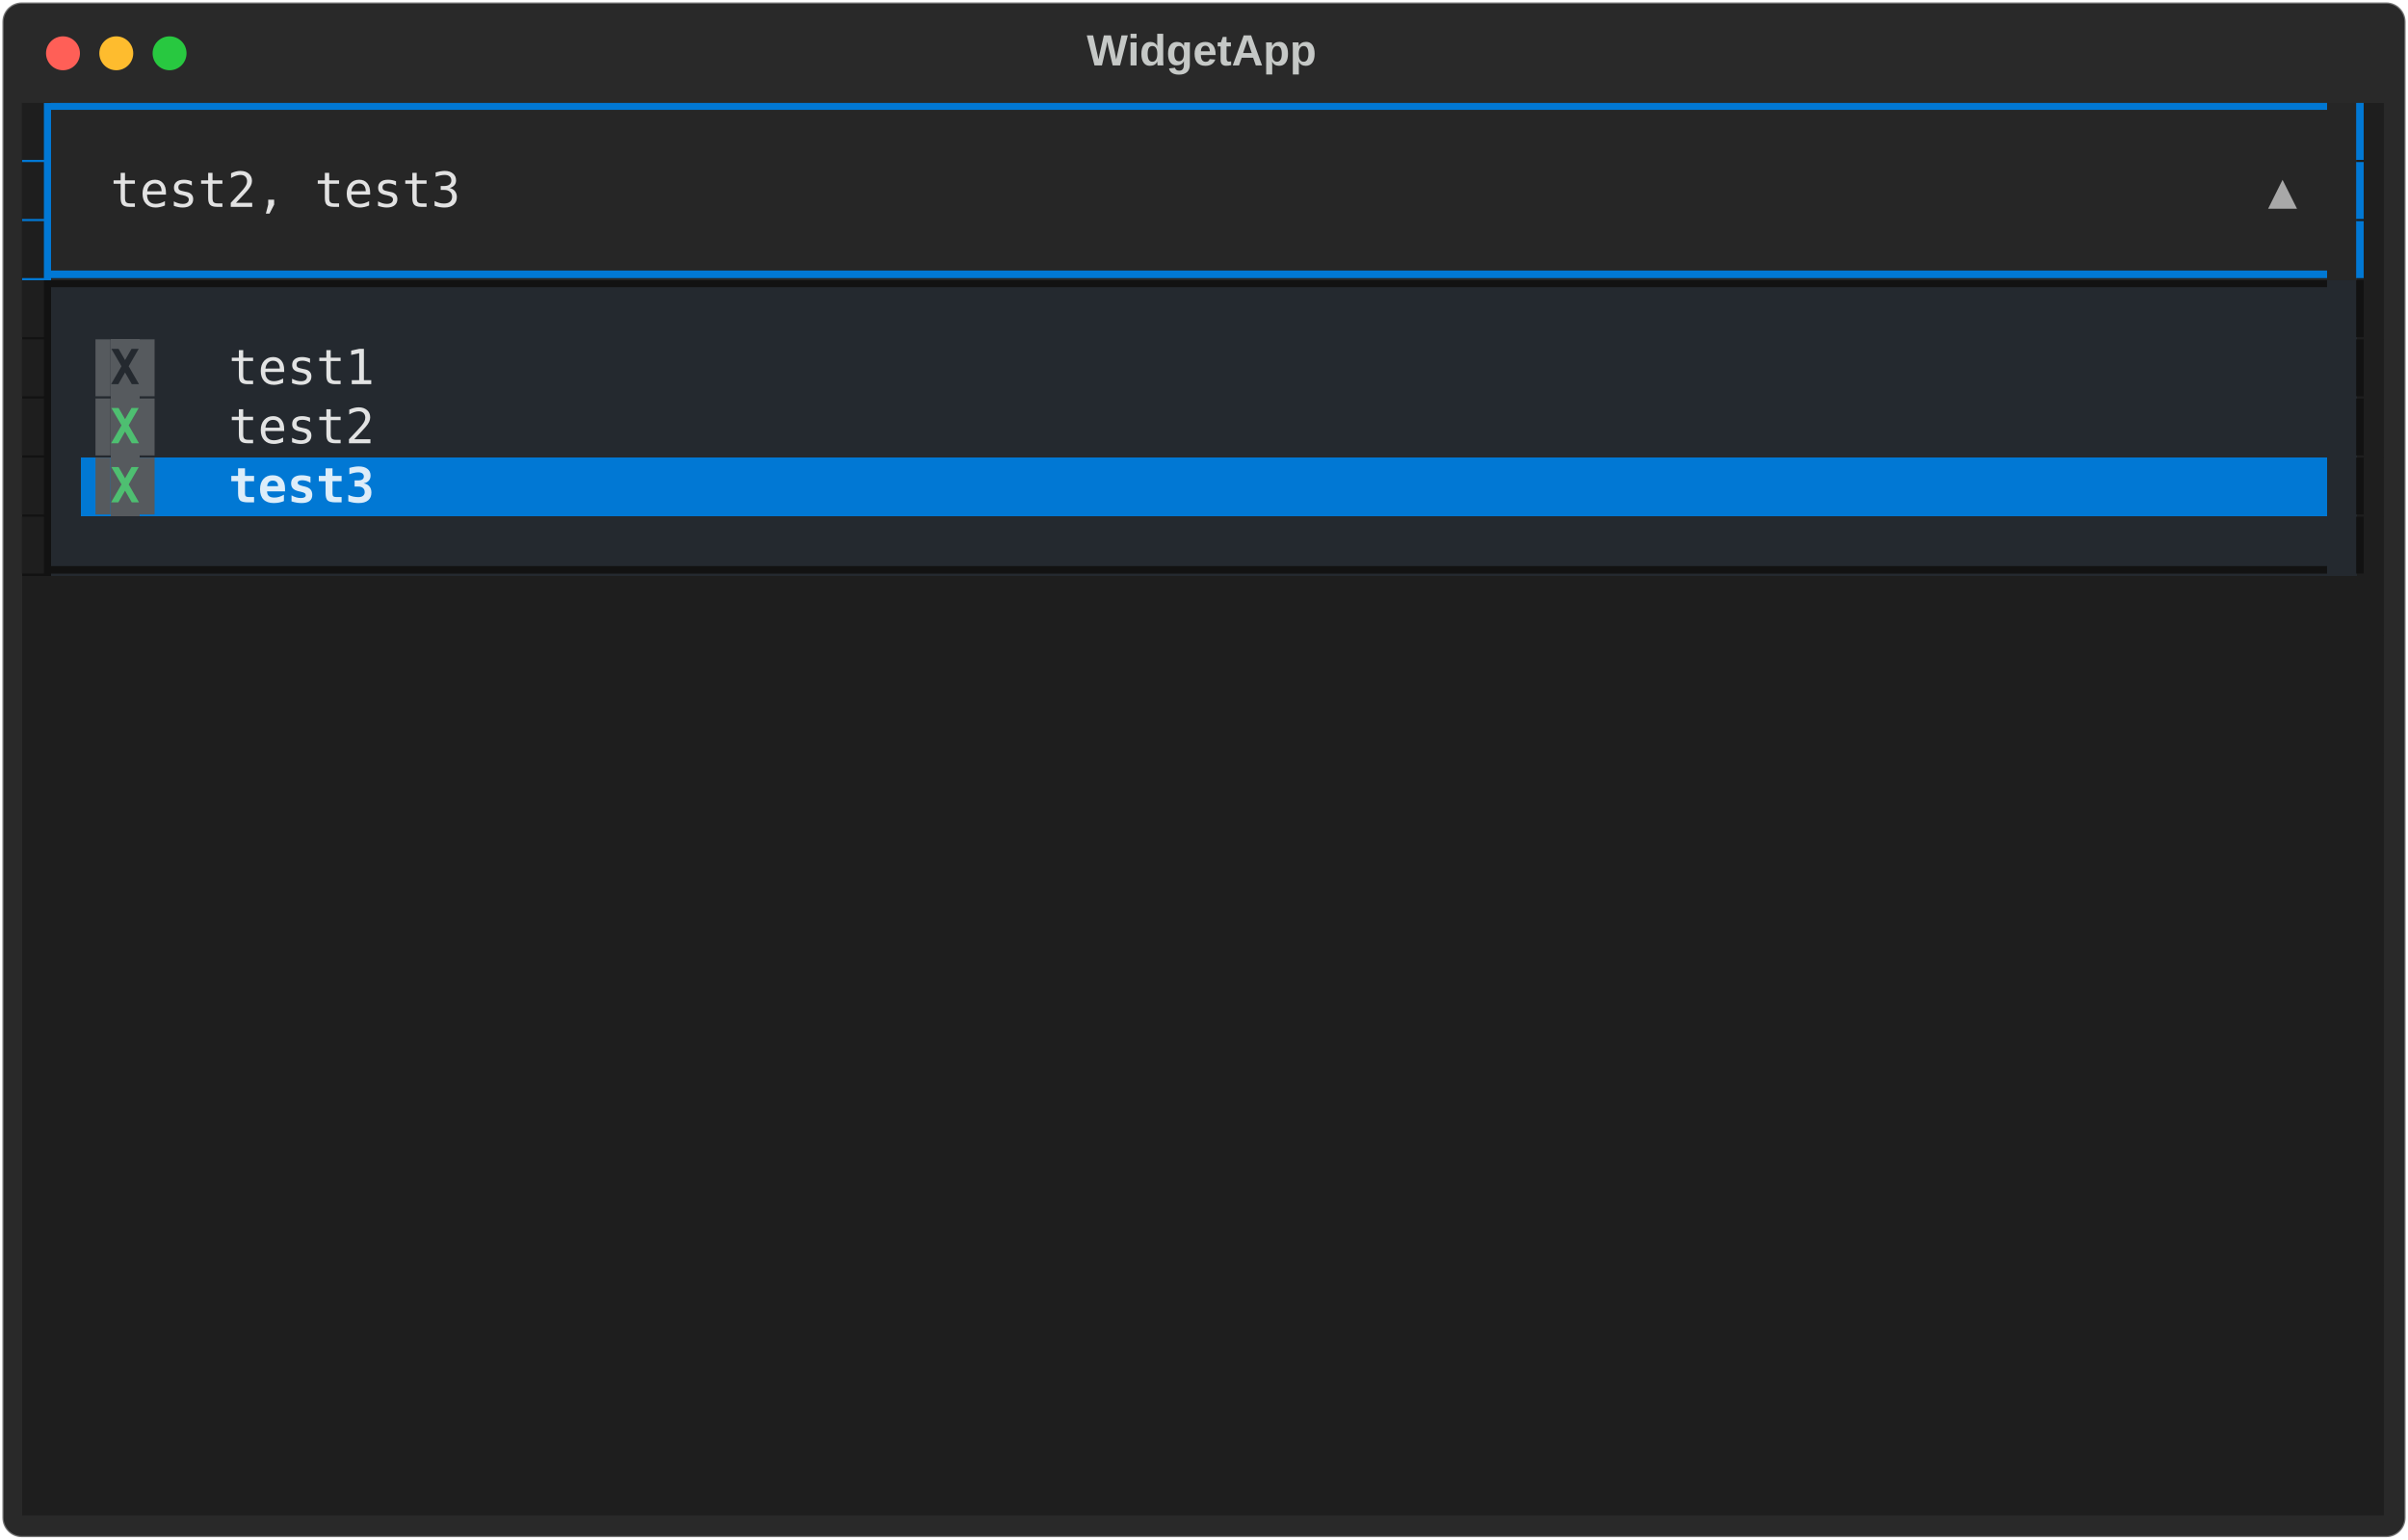
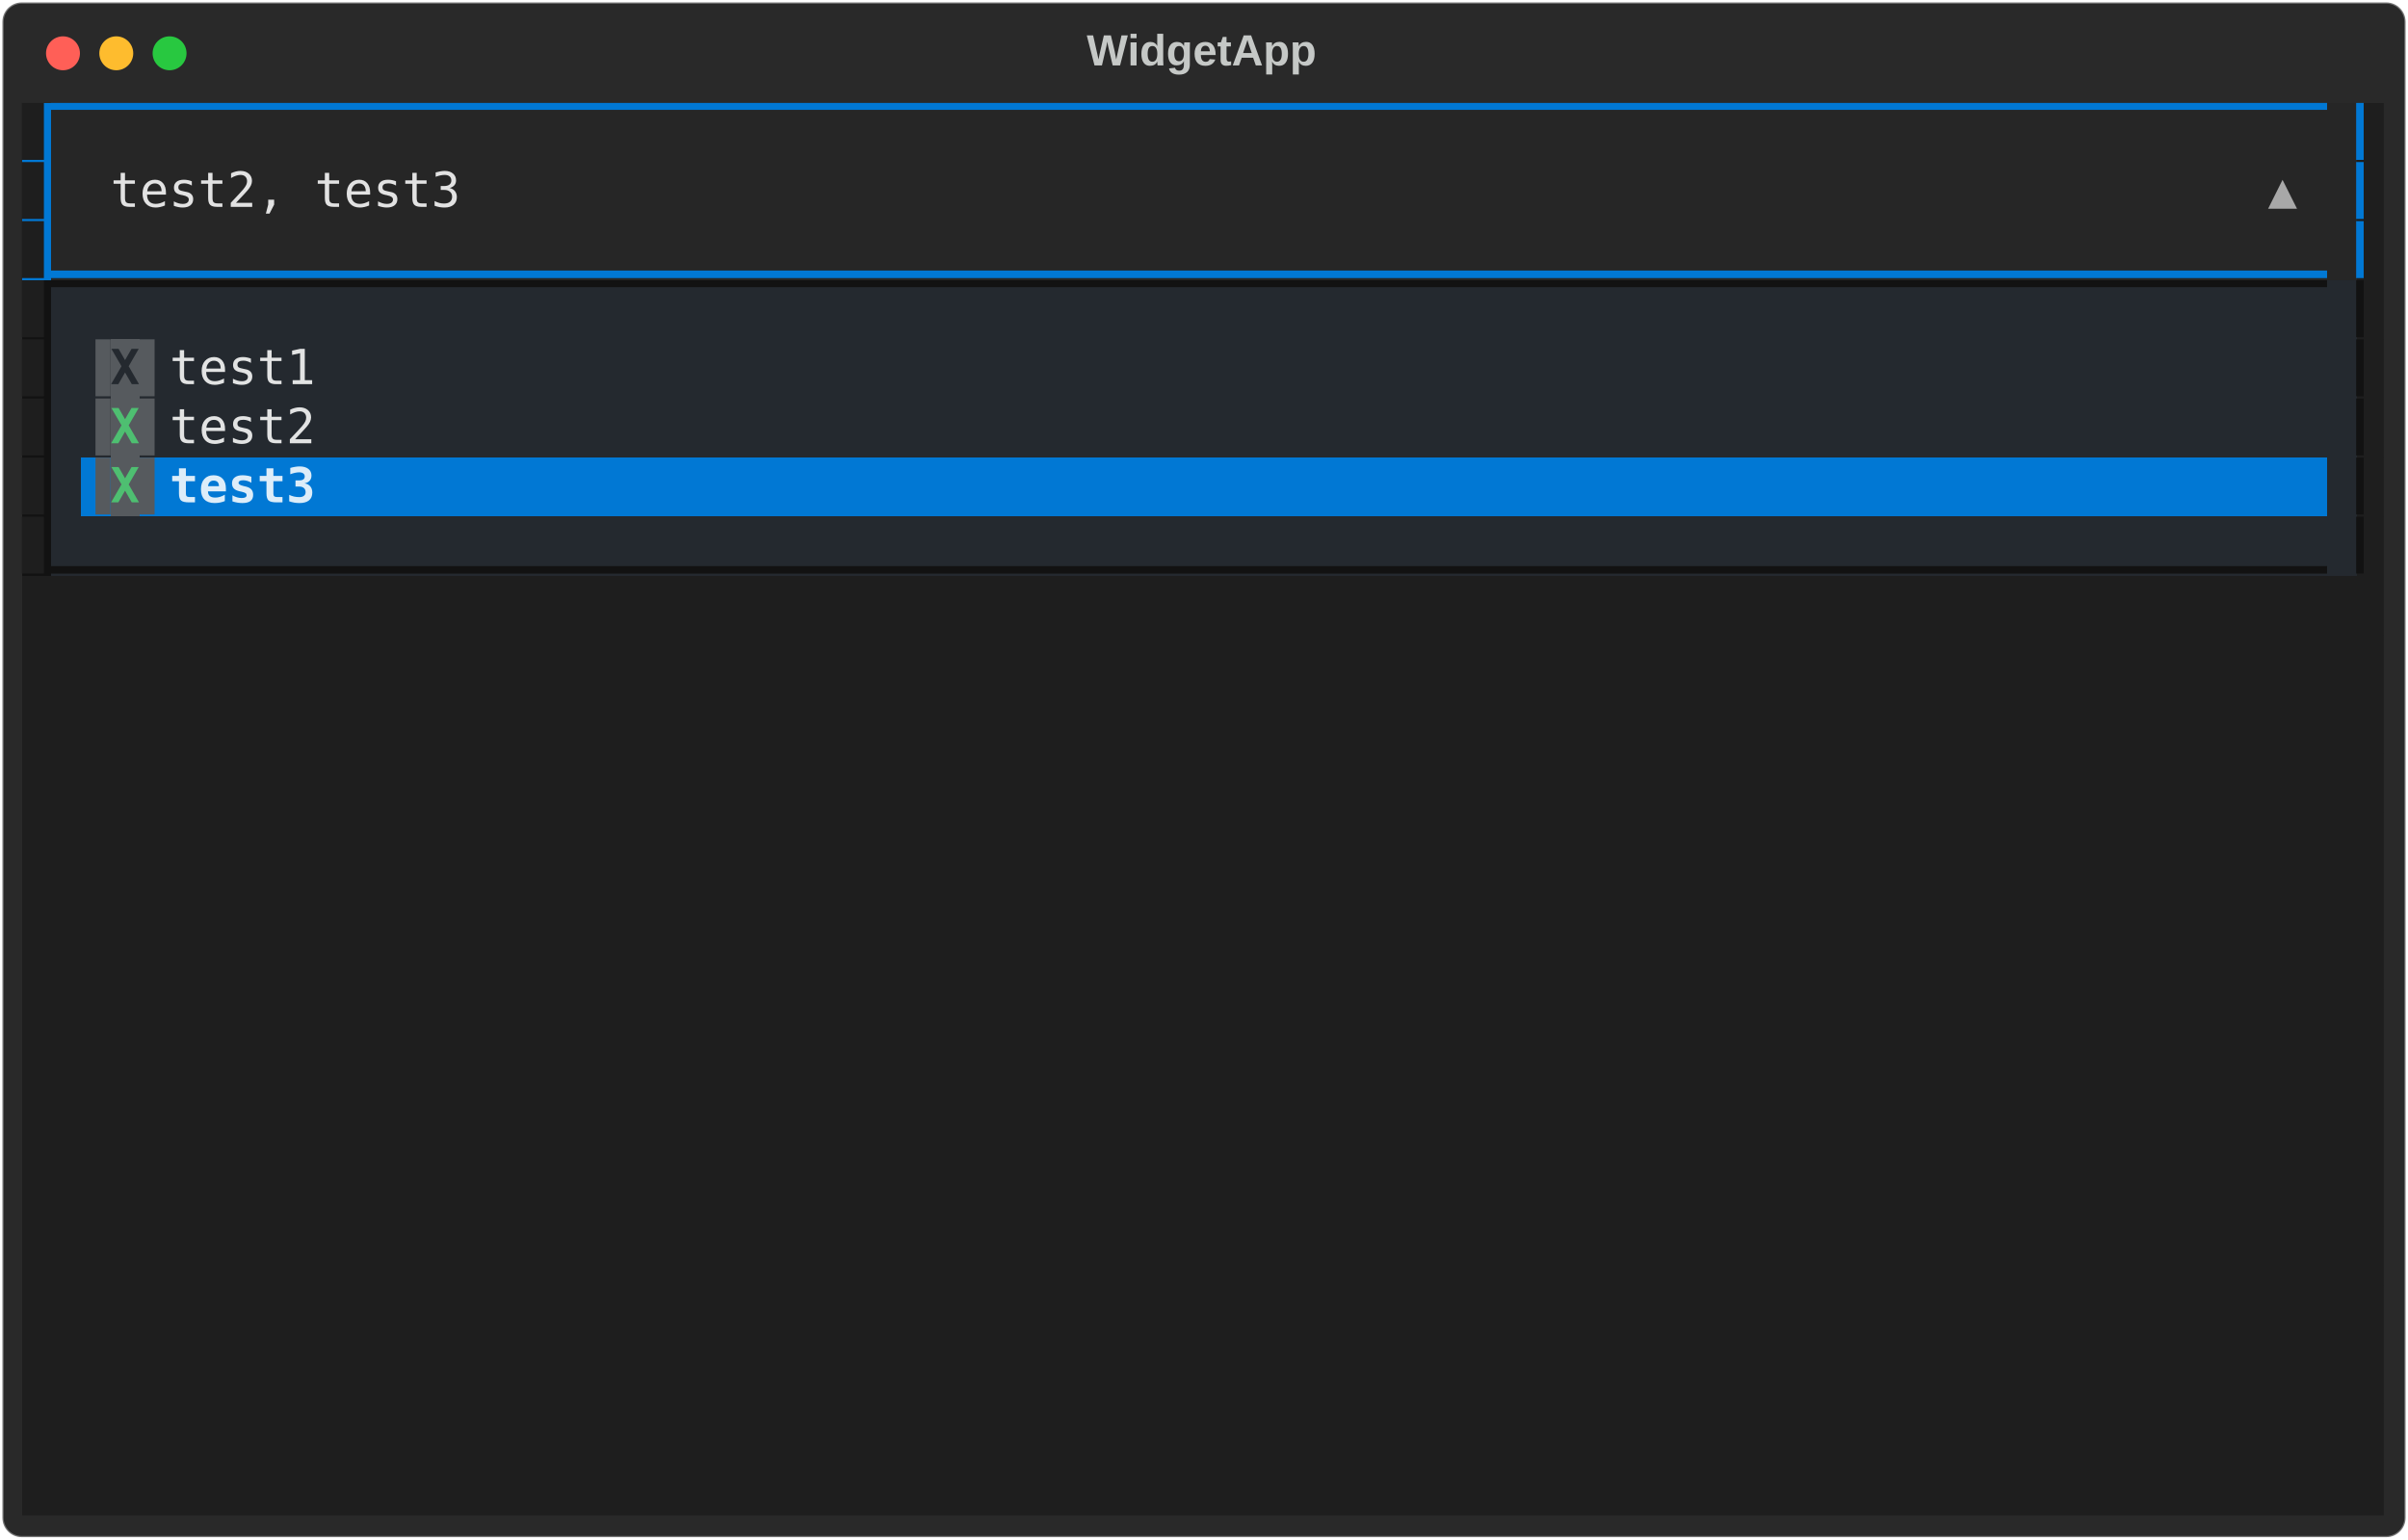
<svg xmlns="http://www.w3.org/2000/svg" class="rich-terminal" viewBox="0 0 994 635.6">
  <style>

    @font-face {
        font-family: "Fira Code";
        src: local("FiraCode-Regular"),
                url("https://cdnjs.cloudflare.com/ajax/libs/firacode/6.2.0/woff2/FiraCode-Regular.woff2") format("woff2"),
                url("https://cdnjs.cloudflare.com/ajax/libs/firacode/6.2.0/woff/FiraCode-Regular.woff") format("woff");
        font-style: normal;
        font-weight: 400;
    }
    @font-face {
        font-family: "Fira Code";
        src: local("FiraCode-Bold"),
                url("https://cdnjs.cloudflare.com/ajax/libs/firacode/6.2.0/woff2/FiraCode-Bold.woff2") format("woff2"),
                url("https://cdnjs.cloudflare.com/ajax/libs/firacode/6.2.0/woff/FiraCode-Bold.woff") format("woff");
        font-style: bold;
        font-weight: 700;
    }

-     .terminal-543460249-matrix {
+     .terminal-2381681619-matrix {
        font-family: Fira Code, monospace;
        font-size: 20px;
        line-height: 24.4px;
        font-variant-east-asian: full-width;
    }

-     .terminal-543460249-title {
+     .terminal-2381681619-title {
        font-size: 18px;
        font-weight: bold;
        font-family: arial;
    }

-     .terminal-543460249-r1 { fill: #1e1e1e }
- .terminal-543460249-r2 { fill: #0178d4 }
- .terminal-543460249-r3 { fill: #c5c8c6 }
- .terminal-543460249-r4 { fill: #e2e2e2 }
- .terminal-543460249-r5 { fill: #a8a8a8 }
- .terminal-543460249-r6 { fill: #121212 }
- .terminal-543460249-r7 { fill: #565a5e }
- .terminal-543460249-r8 { fill: #24292f;font-weight: bold }
- .terminal-543460249-r9 { fill: #e2e3e3 }
- .terminal-543460249-r10 { fill: #4ebf71;font-weight: bold }
- .terminal-543460249-r11 { fill: #ddedf9;font-weight: bold }
- .terminal-543460249-r12 { fill: #e1e1e1 }
+     .terminal-2381681619-r1 { fill: #1e1e1e }
+ .terminal-2381681619-r2 { fill: #0178d4 }
+ .terminal-2381681619-r3 { fill: #c5c8c6 }
+ .terminal-2381681619-r4 { fill: #e2e2e2 }
+ .terminal-2381681619-r5 { fill: #a8a8a8 }
+ .terminal-2381681619-r6 { fill: #121212 }
+ .terminal-2381681619-r7 { fill: #565a5e }
+ .terminal-2381681619-r8 { fill: #24292f;font-weight: bold }
+ .terminal-2381681619-r9 { fill: #e2e3e3 }
+ .terminal-2381681619-r10 { fill: #4ebf71;font-weight: bold }
+ .terminal-2381681619-r11 { fill: #ddedf9;font-weight: bold }
+ .terminal-2381681619-r12 { fill: #e1e1e1 }
    </style>
  <defs>
-     <clipPath id="terminal-543460249-clip-terminal">
+     <clipPath id="terminal-2381681619-clip-terminal">
      <rect x="0" y="0" width="975.0" height="584.6" />
    </clipPath>
-     <clipPath id="terminal-543460249-line-0">
+     <clipPath id="terminal-2381681619-line-0">
      <rect x="0" y="1.5" width="976" height="24.65" />
    </clipPath>
-     <clipPath id="terminal-543460249-line-1">
+     <clipPath id="terminal-2381681619-line-1">
      <rect x="0" y="25.9" width="976" height="24.65" />
    </clipPath>
-     <clipPath id="terminal-543460249-line-2">
+     <clipPath id="terminal-2381681619-line-2">
      <rect x="0" y="50.3" width="976" height="24.65" />
    </clipPath>
-     <clipPath id="terminal-543460249-line-3">
+     <clipPath id="terminal-2381681619-line-3">
      <rect x="0" y="74.7" width="976" height="24.65" />
    </clipPath>
-     <clipPath id="terminal-543460249-line-4">
+     <clipPath id="terminal-2381681619-line-4">
      <rect x="0" y="99.1" width="976" height="24.65" />
    </clipPath>
-     <clipPath id="terminal-543460249-line-5">
+     <clipPath id="terminal-2381681619-line-5">
      <rect x="0" y="123.5" width="976" height="24.65" />
    </clipPath>
-     <clipPath id="terminal-543460249-line-6">
+     <clipPath id="terminal-2381681619-line-6">
      <rect x="0" y="147.9" width="976" height="24.65" />
    </clipPath>
-     <clipPath id="terminal-543460249-line-7">
+     <clipPath id="terminal-2381681619-line-7">
      <rect x="0" y="172.3" width="976" height="24.65" />
    </clipPath>
-     <clipPath id="terminal-543460249-line-8">
+     <clipPath id="terminal-2381681619-line-8">
      <rect x="0" y="196.7" width="976" height="24.65" />
    </clipPath>
-     <clipPath id="terminal-543460249-line-9">
+     <clipPath id="terminal-2381681619-line-9">
      <rect x="0" y="221.1" width="976" height="24.65" />
    </clipPath>
-     <clipPath id="terminal-543460249-line-10">
+     <clipPath id="terminal-2381681619-line-10">
      <rect x="0" y="245.5" width="976" height="24.65" />
    </clipPath>
-     <clipPath id="terminal-543460249-line-11">
+     <clipPath id="terminal-2381681619-line-11">
      <rect x="0" y="269.9" width="976" height="24.65" />
    </clipPath>
-     <clipPath id="terminal-543460249-line-12">
+     <clipPath id="terminal-2381681619-line-12">
      <rect x="0" y="294.3" width="976" height="24.65" />
    </clipPath>
-     <clipPath id="terminal-543460249-line-13">
+     <clipPath id="terminal-2381681619-line-13">
      <rect x="0" y="318.7" width="976" height="24.65" />
    </clipPath>
-     <clipPath id="terminal-543460249-line-14">
+     <clipPath id="terminal-2381681619-line-14">
      <rect x="0" y="343.1" width="976" height="24.65" />
    </clipPath>
-     <clipPath id="terminal-543460249-line-15">
+     <clipPath id="terminal-2381681619-line-15">
      <rect x="0" y="367.5" width="976" height="24.65" />
    </clipPath>
-     <clipPath id="terminal-543460249-line-16">
+     <clipPath id="terminal-2381681619-line-16">
      <rect x="0" y="391.9" width="976" height="24.65" />
    </clipPath>
-     <clipPath id="terminal-543460249-line-17">
+     <clipPath id="terminal-2381681619-line-17">
      <rect x="0" y="416.3" width="976" height="24.65" />
    </clipPath>
-     <clipPath id="terminal-543460249-line-18">
+     <clipPath id="terminal-2381681619-line-18">
      <rect x="0" y="440.7" width="976" height="24.65" />
    </clipPath>
-     <clipPath id="terminal-543460249-line-19">
+     <clipPath id="terminal-2381681619-line-19">
      <rect x="0" y="465.1" width="976" height="24.65" />
    </clipPath>
-     <clipPath id="terminal-543460249-line-20">
+     <clipPath id="terminal-2381681619-line-20">
      <rect x="0" y="489.5" width="976" height="24.65" />
    </clipPath>
-     <clipPath id="terminal-543460249-line-21">
+     <clipPath id="terminal-2381681619-line-21">
      <rect x="0" y="513.9" width="976" height="24.65" />
    </clipPath>
-     <clipPath id="terminal-543460249-line-22">
+     <clipPath id="terminal-2381681619-line-22">
      <rect x="0" y="538.3" width="976" height="24.65" />
    </clipPath>
  </defs>
  <rect fill="#292929" stroke="rgba(255,255,255,0.35)" stroke-width="1" x="1" y="1" width="992" height="633.6" rx="8" />
-   <text class="terminal-543460249-title" fill="#c5c8c6" text-anchor="middle" x="496" y="27">WidgetApp</text>
+   <text class="terminal-2381681619-title" fill="#c5c8c6" text-anchor="middle" x="496" y="27">WidgetApp</text>
  <g transform="translate(26,22)">
    <circle cx="0" cy="0" r="7" fill="#ff5f57" />
    <circle cx="22" cy="0" r="7" fill="#febc2e" />
    <circle cx="44" cy="0" r="7" fill="#28c840" />
  </g>
-   <g transform="translate(9, 41)" clip-path="url(#terminal-543460249-clip-terminal)">
+   <g transform="translate(9, 41)" clip-path="url(#terminal-2381681619-clip-terminal)">
    <rect fill="#0178d4" x="0" y="1.5" width="12.2" height="24.65" shape-rendering="crispEdges" />
    <rect fill="#262626" x="12.2" y="1.5" width="951.6" height="24.65" shape-rendering="crispEdges" />
    <rect fill="#1e1e1e" x="963.8" y="1.5" width="12.2" height="24.65" shape-rendering="crispEdges" />
    <rect fill="#0178d4" x="0" y="25.9" width="12.2" height="24.65" shape-rendering="crispEdges" />
    <rect fill="#262626" x="12.2" y="25.9" width="24.4" height="24.65" shape-rendering="crispEdges" />
    <rect fill="#262626" x="36.6" y="25.9" width="146.4" height="24.65" shape-rendering="crispEdges" />
-     <rect fill="#262626" x="183" y="25.9" width="732" height="24.65" shape-rendering="crispEdges" />
-     <rect fill="#262626" x="915" y="25.9" width="12.2" height="24.65" shape-rendering="crispEdges" />
+     <rect fill="#262626" x="183" y="25.9" width="744.2" height="24.65" shape-rendering="crispEdges" />
    <rect fill="#262626" x="927.2" y="25.9" width="12.2" height="24.65" shape-rendering="crispEdges" />
    <rect fill="#262626" x="939.4" y="25.9" width="24.4" height="24.65" shape-rendering="crispEdges" />
    <rect fill="#1e1e1e" x="963.8" y="25.9" width="12.2" height="24.65" shape-rendering="crispEdges" />
    <rect fill="#0178d4" x="0" y="50.3" width="12.2" height="24.65" shape-rendering="crispEdges" />
    <rect fill="#262626" x="12.2" y="50.3" width="951.6" height="24.65" shape-rendering="crispEdges" />
    <rect fill="#1e1e1e" x="963.8" y="50.3" width="12.2" height="24.65" shape-rendering="crispEdges" />
    <rect fill="#121212" x="0" y="74.7" width="12.2" height="24.65" shape-rendering="crispEdges" />
    <rect fill="#24292f" x="12.2" y="74.7" width="951.6" height="24.65" shape-rendering="crispEdges" />
    <rect fill="#1e1e1e" x="963.8" y="74.7" width="12.2" height="24.65" shape-rendering="crispEdges" />
    <rect fill="#121212" x="0" y="99.1" width="12.2" height="24.65" shape-rendering="crispEdges" />
    <rect fill="#24292f" x="12.2" y="99.1" width="12.2" height="24.65" shape-rendering="crispEdges" />
    <rect fill="#24292f" x="24.4" y="99.1" width="12.2" height="24.65" shape-rendering="crispEdges" />
    <rect fill="#565a5e" x="36.6" y="99.1" width="12.2" height="24.65" shape-rendering="crispEdges" />
    <rect fill="#24292f" x="48.8" y="99.1" width="12.2" height="24.65" shape-rendering="crispEdges" />
-     <rect fill="#24292f" x="61" y="99.1" width="12.2" height="24.65" shape-rendering="crispEdges" />
-     <rect fill="#24292f" x="73.2" y="99.1" width="12.2" height="24.65" shape-rendering="crispEdges" />
-     <rect fill="#24292f" x="85.4" y="99.1" width="61" height="24.65" shape-rendering="crispEdges" />
-     <rect fill="#24292f" x="146.4" y="99.1" width="768.6" height="24.65" shape-rendering="crispEdges" />
-     <rect fill="#24292f" x="915" y="99.1" width="24.4" height="24.65" shape-rendering="crispEdges" />
-     <rect fill="#24292f" x="939.4" y="99.1" width="12.2" height="24.65" shape-rendering="crispEdges" />
+     <rect fill="#24292f" x="61" y="99.1" width="890.6" height="24.65" shape-rendering="crispEdges" />
    <rect fill="#24292f" x="951.6" y="99.1" width="12.2" height="24.65" shape-rendering="crispEdges" />
    <rect fill="#1e1e1e" x="963.8" y="99.1" width="12.2" height="24.65" shape-rendering="crispEdges" />
    <rect fill="#121212" x="0" y="123.5" width="12.2" height="24.65" shape-rendering="crispEdges" />
    <rect fill="#24292f" x="12.2" y="123.5" width="12.2" height="24.65" shape-rendering="crispEdges" />
    <rect fill="#24292f" x="24.4" y="123.5" width="12.2" height="24.65" shape-rendering="crispEdges" />
    <rect fill="#565a5e" x="36.6" y="123.5" width="12.2" height="24.65" shape-rendering="crispEdges" />
    <rect fill="#24292f" x="48.8" y="123.5" width="12.2" height="24.65" shape-rendering="crispEdges" />
-     <rect fill="#24292f" x="61" y="123.5" width="12.2" height="24.65" shape-rendering="crispEdges" />
-     <rect fill="#24292f" x="73.2" y="123.5" width="12.2" height="24.65" shape-rendering="crispEdges" />
-     <rect fill="#24292f" x="85.4" y="123.5" width="61" height="24.65" shape-rendering="crispEdges" />
-     <rect fill="#24292f" x="146.4" y="123.5" width="793" height="24.65" shape-rendering="crispEdges" />
-     <rect fill="#24292f" x="939.4" y="123.5" width="12.2" height="24.65" shape-rendering="crispEdges" />
+     <rect fill="#24292f" x="61" y="123.5" width="890.6" height="24.65" shape-rendering="crispEdges" />
    <rect fill="#24292f" x="951.6" y="123.5" width="12.2" height="24.65" shape-rendering="crispEdges" />
    <rect fill="#1e1e1e" x="963.8" y="123.5" width="12.2" height="24.65" shape-rendering="crispEdges" />
    <rect fill="#121212" x="0" y="147.9" width="12.2" height="24.65" shape-rendering="crispEdges" />
    <rect fill="#24292f" x="12.2" y="147.9" width="12.2" height="24.65" shape-rendering="crispEdges" />
    <rect fill="#0178d4" x="24.4" y="147.9" width="12.2" height="24.65" shape-rendering="crispEdges" />
    <rect fill="#565a5e" x="36.6" y="147.9" width="12.2" height="24.65" shape-rendering="crispEdges" />
    <rect fill="#0178d4" x="48.8" y="147.9" width="12.2" height="24.65" shape-rendering="crispEdges" />
-     <rect fill="#0178d4" x="61" y="147.9" width="12.2" height="24.65" shape-rendering="crispEdges" />
-     <rect fill="#0178d4" x="73.2" y="147.9" width="12.2" height="24.65" shape-rendering="crispEdges" />
-     <rect fill="#0178d4" x="85.4" y="147.9" width="61" height="24.65" shape-rendering="crispEdges" />
-     <rect fill="#0178d4" x="146.4" y="147.9" width="793" height="24.65" shape-rendering="crispEdges" />
-     <rect fill="#0178d4" x="939.4" y="147.9" width="12.2" height="24.65" shape-rendering="crispEdges" />
+     <rect fill="#0178d4" x="61" y="147.9" width="890.6" height="24.65" shape-rendering="crispEdges" />
    <rect fill="#24292f" x="951.6" y="147.9" width="12.2" height="24.65" shape-rendering="crispEdges" />
    <rect fill="#1e1e1e" x="963.8" y="147.9" width="12.2" height="24.65" shape-rendering="crispEdges" />
    <rect fill="#121212" x="0" y="172.3" width="12.2" height="24.65" shape-rendering="crispEdges" />
    <rect fill="#24292f" x="12.2" y="172.3" width="951.6" height="24.65" shape-rendering="crispEdges" />
    <rect fill="#1e1e1e" x="963.8" y="172.3" width="12.2" height="24.65" shape-rendering="crispEdges" />
    <rect fill="#1e1e1e" x="0" y="196.7" width="976" height="24.65" shape-rendering="crispEdges" />
    <rect fill="#1e1e1e" x="0" y="221.1" width="976" height="24.65" shape-rendering="crispEdges" />
    <rect fill="#1e1e1e" x="0" y="245.5" width="976" height="24.65" shape-rendering="crispEdges" />
    <rect fill="#1e1e1e" x="0" y="269.9" width="976" height="24.65" shape-rendering="crispEdges" />
    <rect fill="#1e1e1e" x="0" y="294.3" width="976" height="24.65" shape-rendering="crispEdges" />
    <rect fill="#1e1e1e" x="0" y="318.7" width="976" height="24.65" shape-rendering="crispEdges" />
    <rect fill="#1e1e1e" x="0" y="343.1" width="976" height="24.65" shape-rendering="crispEdges" />
    <rect fill="#1e1e1e" x="0" y="367.5" width="976" height="24.65" shape-rendering="crispEdges" />
    <rect fill="#1e1e1e" x="0" y="391.9" width="976" height="24.65" shape-rendering="crispEdges" />
    <rect fill="#1e1e1e" x="0" y="416.3" width="976" height="24.65" shape-rendering="crispEdges" />
    <rect fill="#1e1e1e" x="0" y="440.7" width="976" height="24.65" shape-rendering="crispEdges" />
    <rect fill="#1e1e1e" x="0" y="465.1" width="976" height="24.65" shape-rendering="crispEdges" />
    <rect fill="#1e1e1e" x="0" y="489.5" width="976" height="24.65" shape-rendering="crispEdges" />
    <rect fill="#1e1e1e" x="0" y="513.9" width="976" height="24.65" shape-rendering="crispEdges" />
    <rect fill="#1e1e1e" x="0" y="538.3" width="976" height="24.65" shape-rendering="crispEdges" />
    <rect fill="#1e1e1e" x="0" y="562.7" width="976" height="24.65" shape-rendering="crispEdges" />
-     <g class="terminal-543460249-matrix">
-       <text class="terminal-543460249-r1" x="0" y="20" textLength="12.2" clip-path="url(#terminal-543460249-line-0)">▊</text>
-       <text class="terminal-543460249-r2" x="12.2" y="20" textLength="951.6" clip-path="url(#terminal-543460249-line-0)">▔▔▔▔▔▔▔▔▔▔▔▔▔▔▔▔▔▔▔▔▔▔▔▔▔▔▔▔▔▔▔▔▔▔▔▔▔▔▔▔▔▔▔▔▔▔▔▔▔▔▔▔▔▔▔▔▔▔▔▔▔▔▔▔▔▔▔▔▔▔▔▔▔▔▔▔▔▔</text>
-       <text class="terminal-543460249-r2" x="963.8" y="20" textLength="12.2" clip-path="url(#terminal-543460249-line-0)">▎</text>
-       <text class="terminal-543460249-r3" x="976" y="20" textLength="12.2" clip-path="url(#terminal-543460249-line-0)">
- </text>
-       <text class="terminal-543460249-r1" x="0" y="44.4" textLength="12.2" clip-path="url(#terminal-543460249-line-1)">▊</text>
-       <text class="terminal-543460249-r4" x="36.6" y="44.4" textLength="146.4" clip-path="url(#terminal-543460249-line-1)">test2, test3</text>
-       <text class="terminal-543460249-r5" x="927.2" y="44.4" textLength="12.2" clip-path="url(#terminal-543460249-line-1)">▲</text>
-       <text class="terminal-543460249-r2" x="963.8" y="44.4" textLength="12.2" clip-path="url(#terminal-543460249-line-1)">▎</text>
-       <text class="terminal-543460249-r3" x="976" y="44.4" textLength="12.2" clip-path="url(#terminal-543460249-line-1)">
- </text>
-       <text class="terminal-543460249-r1" x="0" y="68.8" textLength="12.2" clip-path="url(#terminal-543460249-line-2)">▊</text>
-       <text class="terminal-543460249-r2" x="12.2" y="68.8" textLength="951.6" clip-path="url(#terminal-543460249-line-2)">▁▁▁▁▁▁▁▁▁▁▁▁▁▁▁▁▁▁▁▁▁▁▁▁▁▁▁▁▁▁▁▁▁▁▁▁▁▁▁▁▁▁▁▁▁▁▁▁▁▁▁▁▁▁▁▁▁▁▁▁▁▁▁▁▁▁▁▁▁▁▁▁▁▁▁▁▁▁</text>
-       <text class="terminal-543460249-r2" x="963.8" y="68.8" textLength="12.2" clip-path="url(#terminal-543460249-line-2)">▎</text>
-       <text class="terminal-543460249-r3" x="976" y="68.8" textLength="12.2" clip-path="url(#terminal-543460249-line-2)">
- </text>
-       <text class="terminal-543460249-r1" x="0" y="93.2" textLength="12.2" clip-path="url(#terminal-543460249-line-3)">▊</text>
-       <text class="terminal-543460249-r6" x="12.2" y="93.2" textLength="951.6" clip-path="url(#terminal-543460249-line-3)">▔▔▔▔▔▔▔▔▔▔▔▔▔▔▔▔▔▔▔▔▔▔▔▔▔▔▔▔▔▔▔▔▔▔▔▔▔▔▔▔▔▔▔▔▔▔▔▔▔▔▔▔▔▔▔▔▔▔▔▔▔▔▔▔▔▔▔▔▔▔▔▔▔▔▔▔▔▔</text>
-       <text class="terminal-543460249-r6" x="963.8" y="93.2" textLength="12.2" clip-path="url(#terminal-543460249-line-3)">▎</text>
-       <text class="terminal-543460249-r3" x="976" y="93.2" textLength="12.2" clip-path="url(#terminal-543460249-line-3)">
- </text>
-       <text class="terminal-543460249-r1" x="0" y="117.6" textLength="12.2" clip-path="url(#terminal-543460249-line-4)">▊</text>
-       <text class="terminal-543460249-r7" x="24.4" y="117.6" textLength="12.2" clip-path="url(#terminal-543460249-line-4)">▐</text>
-       <text class="terminal-543460249-r8" x="36.6" y="117.6" textLength="12.2" clip-path="url(#terminal-543460249-line-4)">X</text>
-       <text class="terminal-543460249-r7" x="48.8" y="117.6" textLength="12.2" clip-path="url(#terminal-543460249-line-4)">▌</text>
-       <text class="terminal-543460249-r9" x="85.4" y="117.6" textLength="61" clip-path="url(#terminal-543460249-line-4)">test1</text>
-       <text class="terminal-543460249-r6" x="963.8" y="117.6" textLength="12.2" clip-path="url(#terminal-543460249-line-4)">▎</text>
-       <text class="terminal-543460249-r3" x="976" y="117.6" textLength="12.2" clip-path="url(#terminal-543460249-line-4)">
- </text>
-       <text class="terminal-543460249-r1" x="0" y="142" textLength="12.2" clip-path="url(#terminal-543460249-line-5)">▊</text>
-       <text class="terminal-543460249-r7" x="24.4" y="142" textLength="12.2" clip-path="url(#terminal-543460249-line-5)">▐</text>
-       <text class="terminal-543460249-r10" x="36.6" y="142" textLength="12.2" clip-path="url(#terminal-543460249-line-5)">X</text>
-       <text class="terminal-543460249-r7" x="48.8" y="142" textLength="12.2" clip-path="url(#terminal-543460249-line-5)">▌</text>
-       <text class="terminal-543460249-r9" x="85.4" y="142" textLength="61" clip-path="url(#terminal-543460249-line-5)">test2</text>
-       <text class="terminal-543460249-r6" x="963.8" y="142" textLength="12.2" clip-path="url(#terminal-543460249-line-5)">▎</text>
-       <text class="terminal-543460249-r3" x="976" y="142" textLength="12.2" clip-path="url(#terminal-543460249-line-5)">
- </text>
-       <text class="terminal-543460249-r1" x="0" y="166.4" textLength="12.2" clip-path="url(#terminal-543460249-line-6)">▊</text>
-       <text class="terminal-543460249-r7" x="24.4" y="166.4" textLength="12.2" clip-path="url(#terminal-543460249-line-6)">▐</text>
-       <text class="terminal-543460249-r10" x="36.6" y="166.4" textLength="12.2" clip-path="url(#terminal-543460249-line-6)">X</text>
-       <text class="terminal-543460249-r7" x="48.8" y="166.4" textLength="12.2" clip-path="url(#terminal-543460249-line-6)">▌</text>
-       <text class="terminal-543460249-r11" x="85.4" y="166.4" textLength="61" clip-path="url(#terminal-543460249-line-6)">test3</text>
-       <text class="terminal-543460249-r6" x="963.8" y="166.4" textLength="12.2" clip-path="url(#terminal-543460249-line-6)">▎</text>
-       <text class="terminal-543460249-r3" x="976" y="166.4" textLength="12.2" clip-path="url(#terminal-543460249-line-6)">
- </text>
-       <text class="terminal-543460249-r1" x="0" y="190.8" textLength="12.2" clip-path="url(#terminal-543460249-line-7)">▊</text>
-       <text class="terminal-543460249-r6" x="12.2" y="190.8" textLength="951.6" clip-path="url(#terminal-543460249-line-7)">▁▁▁▁▁▁▁▁▁▁▁▁▁▁▁▁▁▁▁▁▁▁▁▁▁▁▁▁▁▁▁▁▁▁▁▁▁▁▁▁▁▁▁▁▁▁▁▁▁▁▁▁▁▁▁▁▁▁▁▁▁▁▁▁▁▁▁▁▁▁▁▁▁▁▁▁▁▁</text>
-       <text class="terminal-543460249-r6" x="963.8" y="190.8" textLength="12.2" clip-path="url(#terminal-543460249-line-7)">▎</text>
-       <text class="terminal-543460249-r3" x="976" y="190.8" textLength="12.2" clip-path="url(#terminal-543460249-line-7)">
- </text>
-       <text class="terminal-543460249-r3" x="976" y="215.2" textLength="12.2" clip-path="url(#terminal-543460249-line-8)">
- </text>
-       <text class="terminal-543460249-r3" x="976" y="239.6" textLength="12.2" clip-path="url(#terminal-543460249-line-9)">
- </text>
-       <text class="terminal-543460249-r3" x="976" y="264" textLength="12.2" clip-path="url(#terminal-543460249-line-10)">
- </text>
-       <text class="terminal-543460249-r3" x="976" y="288.4" textLength="12.2" clip-path="url(#terminal-543460249-line-11)">
- </text>
-       <text class="terminal-543460249-r3" x="976" y="312.8" textLength="12.2" clip-path="url(#terminal-543460249-line-12)">
- </text>
-       <text class="terminal-543460249-r3" x="976" y="337.2" textLength="12.2" clip-path="url(#terminal-543460249-line-13)">
- </text>
-       <text class="terminal-543460249-r3" x="976" y="361.6" textLength="12.2" clip-path="url(#terminal-543460249-line-14)">
- </text>
-       <text class="terminal-543460249-r3" x="976" y="386" textLength="12.2" clip-path="url(#terminal-543460249-line-15)">
- </text>
-       <text class="terminal-543460249-r3" x="976" y="410.4" textLength="12.2" clip-path="url(#terminal-543460249-line-16)">
- </text>
-       <text class="terminal-543460249-r3" x="976" y="434.8" textLength="12.2" clip-path="url(#terminal-543460249-line-17)">
- </text>
-       <text class="terminal-543460249-r3" x="976" y="459.2" textLength="12.2" clip-path="url(#terminal-543460249-line-18)">
- </text>
-       <text class="terminal-543460249-r3" x="976" y="483.6" textLength="12.2" clip-path="url(#terminal-543460249-line-19)">
- </text>
-       <text class="terminal-543460249-r3" x="976" y="508" textLength="12.2" clip-path="url(#terminal-543460249-line-20)">
- </text>
-       <text class="terminal-543460249-r3" x="976" y="532.4" textLength="12.2" clip-path="url(#terminal-543460249-line-21)">
- </text>
-       <text class="terminal-543460249-r3" x="976" y="556.8" textLength="12.2" clip-path="url(#terminal-543460249-line-22)">
+     <g class="terminal-2381681619-matrix">
+       <text class="terminal-2381681619-r1" x="0" y="20" textLength="12.2" clip-path="url(#terminal-2381681619-line-0)">▊</text>
+       <text class="terminal-2381681619-r2" x="12.2" y="20" textLength="951.6" clip-path="url(#terminal-2381681619-line-0)">▔▔▔▔▔▔▔▔▔▔▔▔▔▔▔▔▔▔▔▔▔▔▔▔▔▔▔▔▔▔▔▔▔▔▔▔▔▔▔▔▔▔▔▔▔▔▔▔▔▔▔▔▔▔▔▔▔▔▔▔▔▔▔▔▔▔▔▔▔▔▔▔▔▔▔▔▔▔</text>
+       <text class="terminal-2381681619-r2" x="963.8" y="20" textLength="12.2" clip-path="url(#terminal-2381681619-line-0)">▎</text>
+       <text class="terminal-2381681619-r3" x="976" y="20" textLength="12.2" clip-path="url(#terminal-2381681619-line-0)">
+ </text>
+       <text class="terminal-2381681619-r1" x="0" y="44.4" textLength="12.2" clip-path="url(#terminal-2381681619-line-1)">▊</text>
+       <text class="terminal-2381681619-r4" x="36.6" y="44.4" textLength="146.4" clip-path="url(#terminal-2381681619-line-1)">test2, test3</text>
+       <text class="terminal-2381681619-r5" x="927.2" y="44.4" textLength="12.2" clip-path="url(#terminal-2381681619-line-1)">▲</text>
+       <text class="terminal-2381681619-r2" x="963.8" y="44.4" textLength="12.2" clip-path="url(#terminal-2381681619-line-1)">▎</text>
+       <text class="terminal-2381681619-r3" x="976" y="44.4" textLength="12.2" clip-path="url(#terminal-2381681619-line-1)">
+ </text>
+       <text class="terminal-2381681619-r1" x="0" y="68.8" textLength="12.2" clip-path="url(#terminal-2381681619-line-2)">▊</text>
+       <text class="terminal-2381681619-r2" x="12.2" y="68.8" textLength="951.6" clip-path="url(#terminal-2381681619-line-2)">▁▁▁▁▁▁▁▁▁▁▁▁▁▁▁▁▁▁▁▁▁▁▁▁▁▁▁▁▁▁▁▁▁▁▁▁▁▁▁▁▁▁▁▁▁▁▁▁▁▁▁▁▁▁▁▁▁▁▁▁▁▁▁▁▁▁▁▁▁▁▁▁▁▁▁▁▁▁</text>
+       <text class="terminal-2381681619-r2" x="963.8" y="68.8" textLength="12.2" clip-path="url(#terminal-2381681619-line-2)">▎</text>
+       <text class="terminal-2381681619-r3" x="976" y="68.8" textLength="12.2" clip-path="url(#terminal-2381681619-line-2)">
+ </text>
+       <text class="terminal-2381681619-r1" x="0" y="93.2" textLength="12.2" clip-path="url(#terminal-2381681619-line-3)">▊</text>
+       <text class="terminal-2381681619-r6" x="12.2" y="93.2" textLength="951.6" clip-path="url(#terminal-2381681619-line-3)">▔▔▔▔▔▔▔▔▔▔▔▔▔▔▔▔▔▔▔▔▔▔▔▔▔▔▔▔▔▔▔▔▔▔▔▔▔▔▔▔▔▔▔▔▔▔▔▔▔▔▔▔▔▔▔▔▔▔▔▔▔▔▔▔▔▔▔▔▔▔▔▔▔▔▔▔▔▔</text>
+       <text class="terminal-2381681619-r6" x="963.8" y="93.2" textLength="12.2" clip-path="url(#terminal-2381681619-line-3)">▎</text>
+       <text class="terminal-2381681619-r3" x="976" y="93.2" textLength="12.2" clip-path="url(#terminal-2381681619-line-3)">
+ </text>
+       <text class="terminal-2381681619-r1" x="0" y="117.6" textLength="12.2" clip-path="url(#terminal-2381681619-line-4)">▊</text>
+       <text class="terminal-2381681619-r7" x="24.4" y="117.6" textLength="12.2" clip-path="url(#terminal-2381681619-line-4)">▐</text>
+       <text class="terminal-2381681619-r8" x="36.6" y="117.6" textLength="12.2" clip-path="url(#terminal-2381681619-line-4)">X</text>
+       <text class="terminal-2381681619-r7" x="48.8" y="117.6" textLength="12.2" clip-path="url(#terminal-2381681619-line-4)">▌</text>
+       <text class="terminal-2381681619-r9" x="61" y="117.6" textLength="890.6" clip-path="url(#terminal-2381681619-line-4)">  test1                                                                  </text>
+       <text class="terminal-2381681619-r6" x="963.8" y="117.6" textLength="12.2" clip-path="url(#terminal-2381681619-line-4)">▎</text>
+       <text class="terminal-2381681619-r3" x="976" y="117.6" textLength="12.2" clip-path="url(#terminal-2381681619-line-4)">
+ </text>
+       <text class="terminal-2381681619-r1" x="0" y="142" textLength="12.2" clip-path="url(#terminal-2381681619-line-5)">▊</text>
+       <text class="terminal-2381681619-r7" x="24.4" y="142" textLength="12.2" clip-path="url(#terminal-2381681619-line-5)">▐</text>
+       <text class="terminal-2381681619-r10" x="36.6" y="142" textLength="12.2" clip-path="url(#terminal-2381681619-line-5)">X</text>
+       <text class="terminal-2381681619-r7" x="48.8" y="142" textLength="12.2" clip-path="url(#terminal-2381681619-line-5)">▌</text>
+       <text class="terminal-2381681619-r9" x="61" y="142" textLength="890.6" clip-path="url(#terminal-2381681619-line-5)">  test2                                                                  </text>
+       <text class="terminal-2381681619-r6" x="963.8" y="142" textLength="12.2" clip-path="url(#terminal-2381681619-line-5)">▎</text>
+       <text class="terminal-2381681619-r3" x="976" y="142" textLength="12.2" clip-path="url(#terminal-2381681619-line-5)">
+ </text>
+       <text class="terminal-2381681619-r1" x="0" y="166.4" textLength="12.2" clip-path="url(#terminal-2381681619-line-6)">▊</text>
+       <text class="terminal-2381681619-r7" x="24.4" y="166.4" textLength="12.2" clip-path="url(#terminal-2381681619-line-6)">▐</text>
+       <text class="terminal-2381681619-r10" x="36.6" y="166.4" textLength="12.2" clip-path="url(#terminal-2381681619-line-6)">X</text>
+       <text class="terminal-2381681619-r7" x="48.8" y="166.4" textLength="12.2" clip-path="url(#terminal-2381681619-line-6)">▌</text>
+       <text class="terminal-2381681619-r11" x="61" y="166.4" textLength="890.6" clip-path="url(#terminal-2381681619-line-6)">  test3                                                                  </text>
+       <text class="terminal-2381681619-r6" x="963.8" y="166.4" textLength="12.2" clip-path="url(#terminal-2381681619-line-6)">▎</text>
+       <text class="terminal-2381681619-r3" x="976" y="166.4" textLength="12.2" clip-path="url(#terminal-2381681619-line-6)">
+ </text>
+       <text class="terminal-2381681619-r1" x="0" y="190.8" textLength="12.2" clip-path="url(#terminal-2381681619-line-7)">▊</text>
+       <text class="terminal-2381681619-r6" x="12.2" y="190.8" textLength="951.6" clip-path="url(#terminal-2381681619-line-7)">▁▁▁▁▁▁▁▁▁▁▁▁▁▁▁▁▁▁▁▁▁▁▁▁▁▁▁▁▁▁▁▁▁▁▁▁▁▁▁▁▁▁▁▁▁▁▁▁▁▁▁▁▁▁▁▁▁▁▁▁▁▁▁▁▁▁▁▁▁▁▁▁▁▁▁▁▁▁</text>
+       <text class="terminal-2381681619-r6" x="963.8" y="190.8" textLength="12.2" clip-path="url(#terminal-2381681619-line-7)">▎</text>
+       <text class="terminal-2381681619-r3" x="976" y="190.8" textLength="12.2" clip-path="url(#terminal-2381681619-line-7)">
+ </text>
+       <text class="terminal-2381681619-r3" x="976" y="215.2" textLength="12.2" clip-path="url(#terminal-2381681619-line-8)">
+ </text>
+       <text class="terminal-2381681619-r3" x="976" y="239.6" textLength="12.2" clip-path="url(#terminal-2381681619-line-9)">
+ </text>
+       <text class="terminal-2381681619-r3" x="976" y="264" textLength="12.2" clip-path="url(#terminal-2381681619-line-10)">
+ </text>
+       <text class="terminal-2381681619-r3" x="976" y="288.4" textLength="12.2" clip-path="url(#terminal-2381681619-line-11)">
+ </text>
+       <text class="terminal-2381681619-r3" x="976" y="312.8" textLength="12.2" clip-path="url(#terminal-2381681619-line-12)">
+ </text>
+       <text class="terminal-2381681619-r3" x="976" y="337.2" textLength="12.2" clip-path="url(#terminal-2381681619-line-13)">
+ </text>
+       <text class="terminal-2381681619-r3" x="976" y="361.6" textLength="12.2" clip-path="url(#terminal-2381681619-line-14)">
+ </text>
+       <text class="terminal-2381681619-r3" x="976" y="386" textLength="12.2" clip-path="url(#terminal-2381681619-line-15)">
+ </text>
+       <text class="terminal-2381681619-r3" x="976" y="410.4" textLength="12.2" clip-path="url(#terminal-2381681619-line-16)">
+ </text>
+       <text class="terminal-2381681619-r3" x="976" y="434.8" textLength="12.2" clip-path="url(#terminal-2381681619-line-17)">
+ </text>
+       <text class="terminal-2381681619-r3" x="976" y="459.2" textLength="12.2" clip-path="url(#terminal-2381681619-line-18)">
+ </text>
+       <text class="terminal-2381681619-r3" x="976" y="483.6" textLength="12.2" clip-path="url(#terminal-2381681619-line-19)">
+ </text>
+       <text class="terminal-2381681619-r3" x="976" y="508" textLength="12.2" clip-path="url(#terminal-2381681619-line-20)">
+ </text>
+       <text class="terminal-2381681619-r3" x="976" y="532.4" textLength="12.2" clip-path="url(#terminal-2381681619-line-21)">
+ </text>
+       <text class="terminal-2381681619-r3" x="976" y="556.8" textLength="12.2" clip-path="url(#terminal-2381681619-line-22)">
</text>
    </g>
  </g>
</svg>
